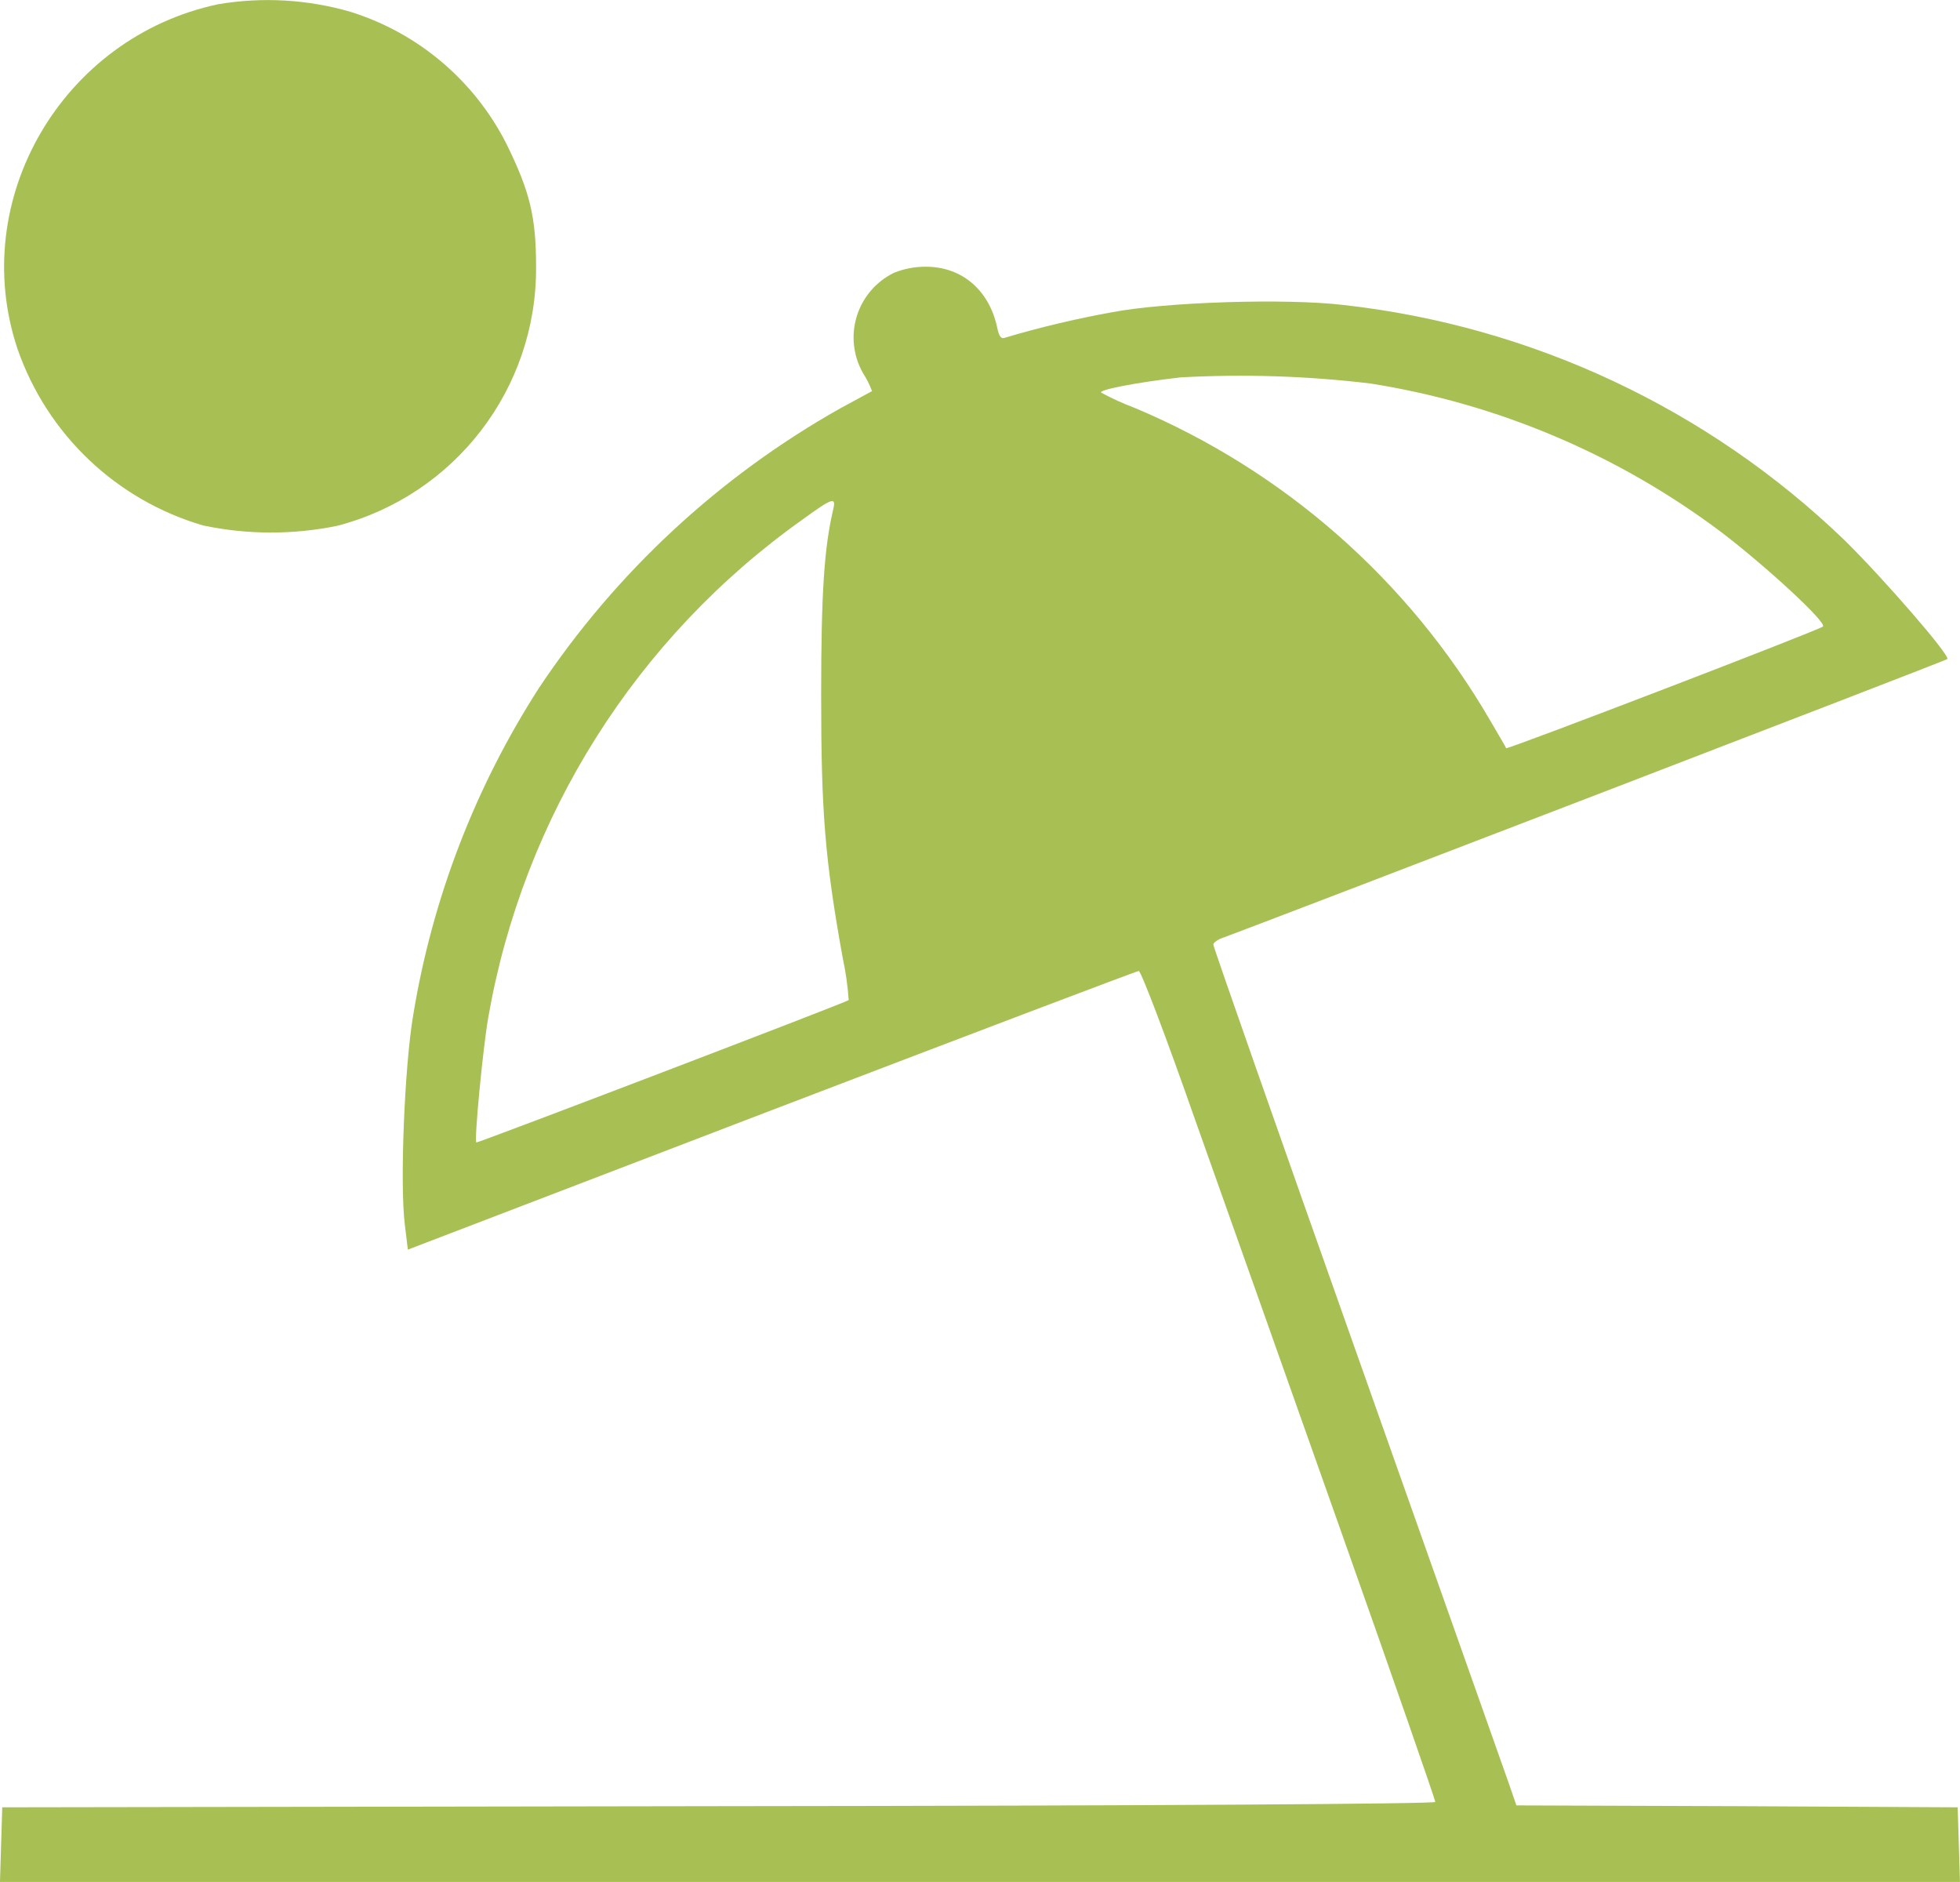
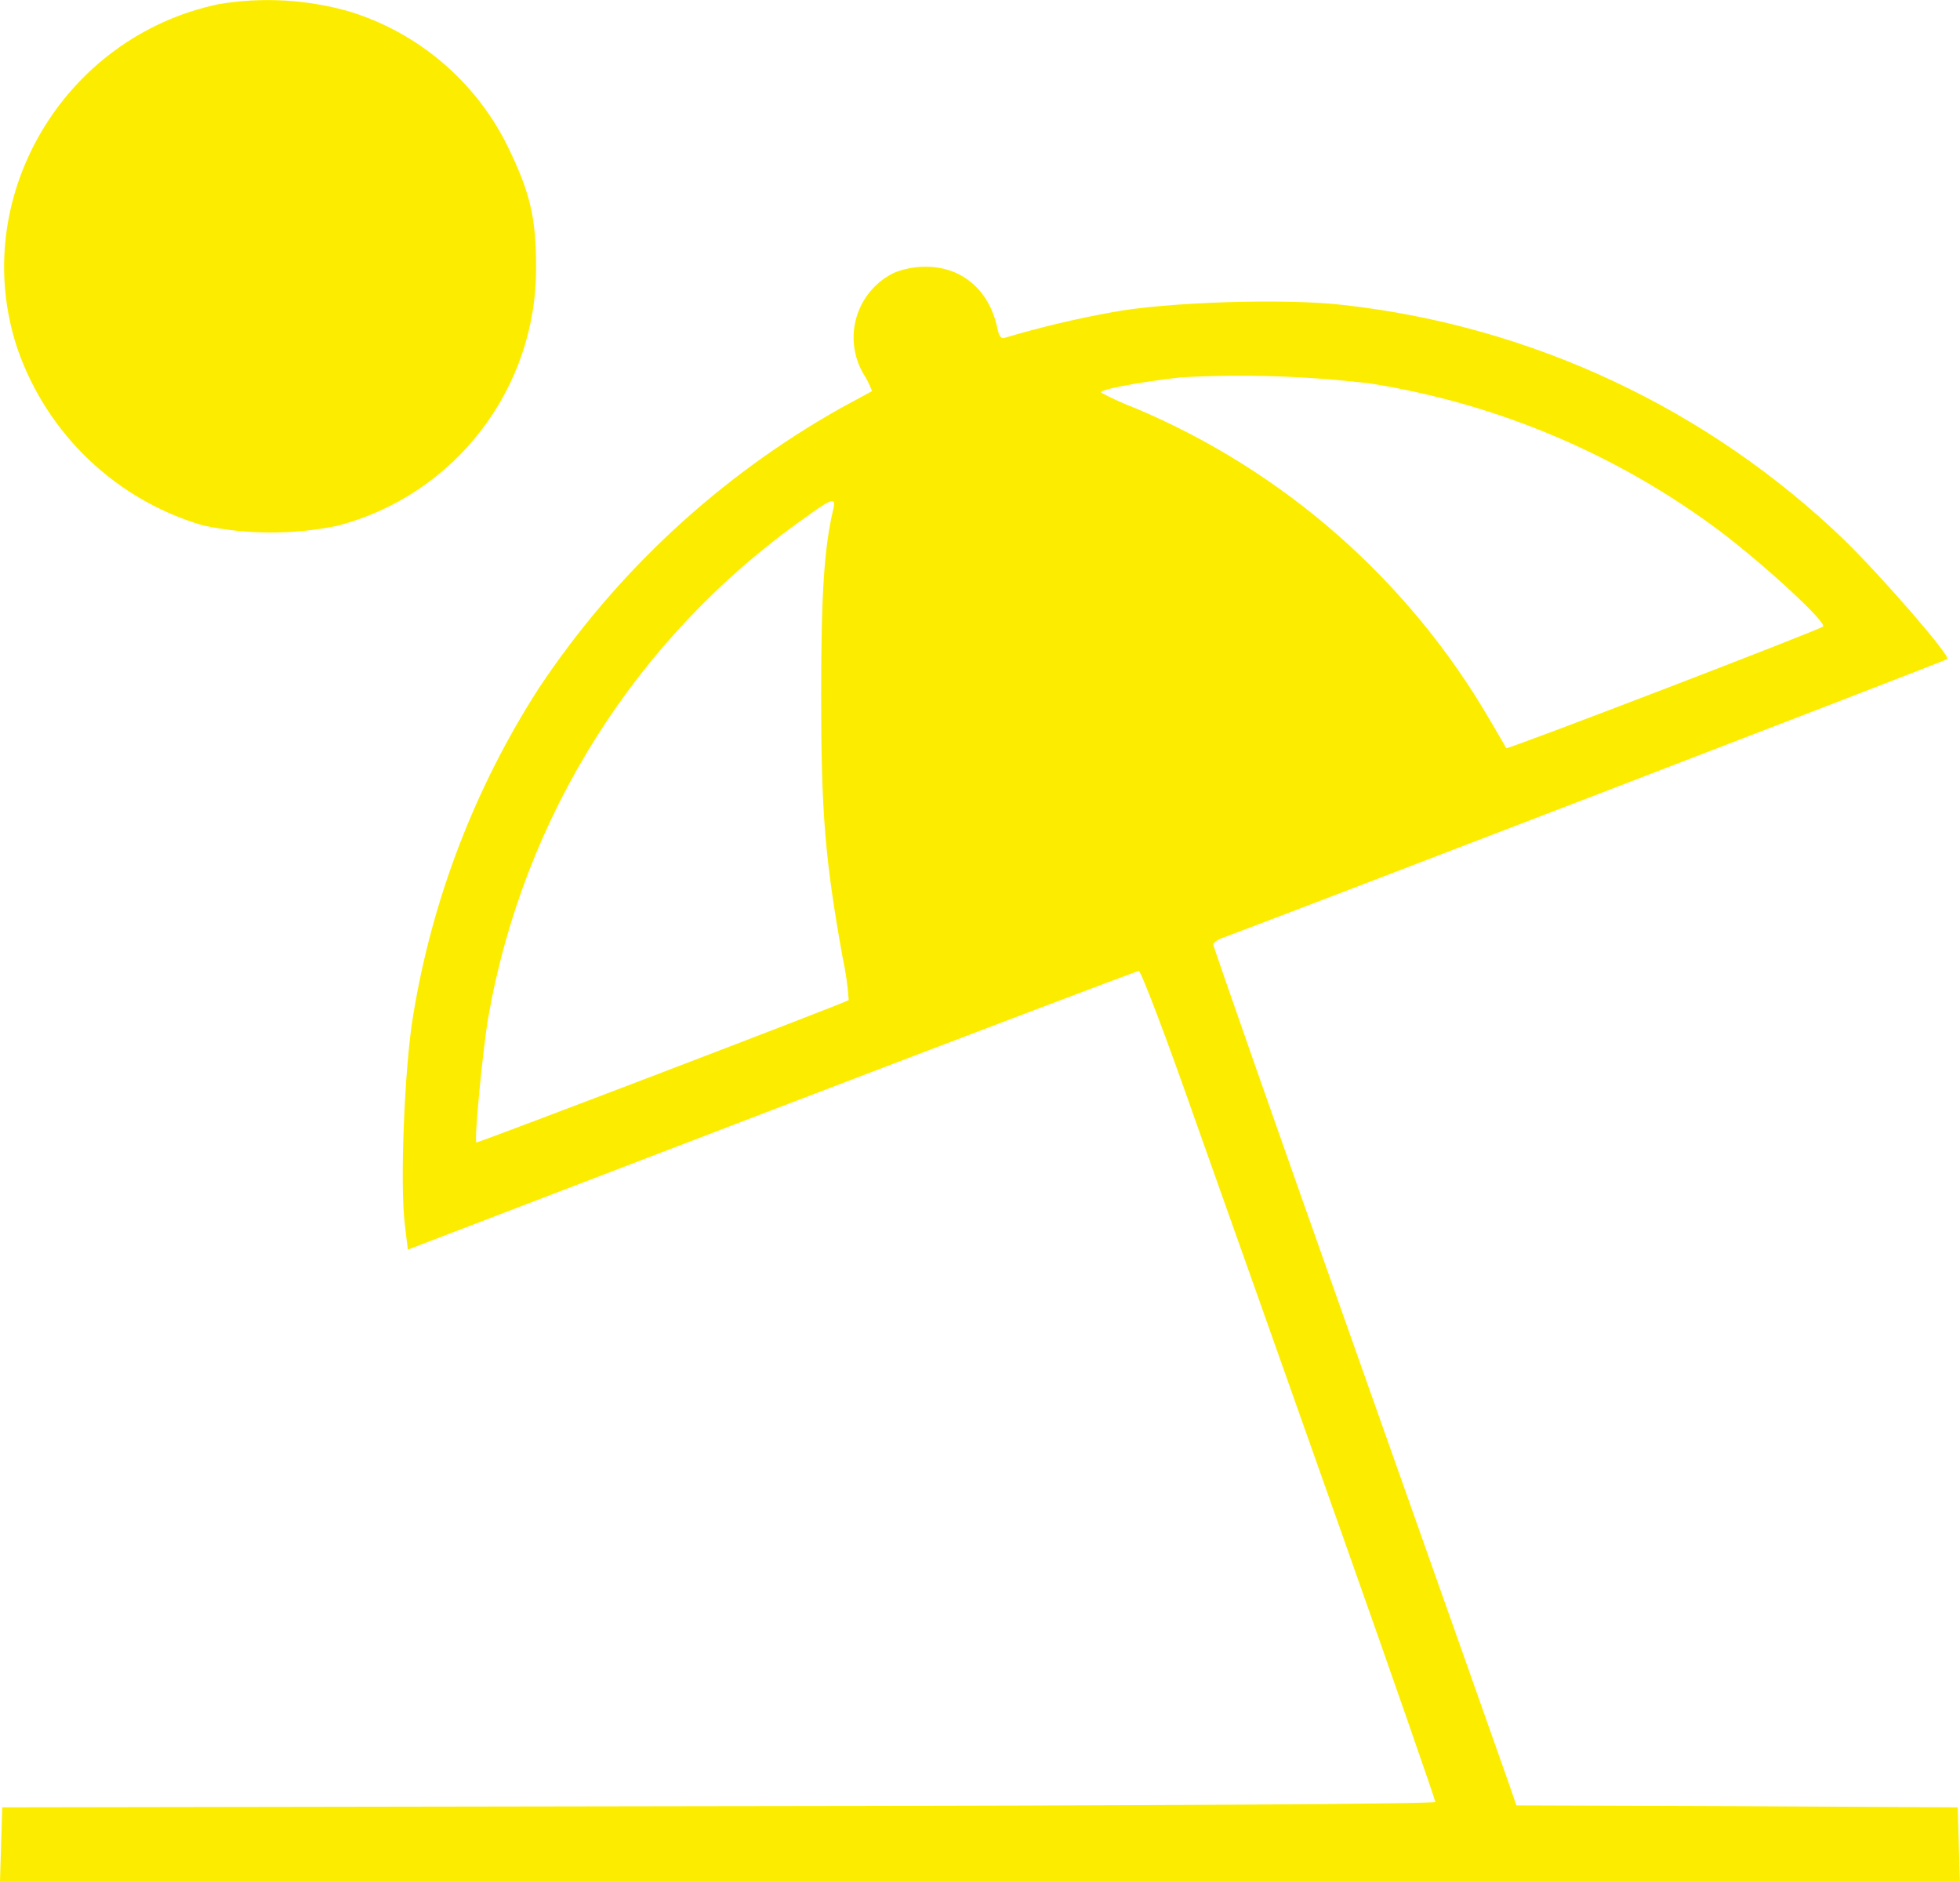
<svg xmlns="http://www.w3.org/2000/svg" width="213" height="204.475" viewBox="0 0 213 204.475">
  <defs>
-     <style>.a{fill:#a8bf54;}</style>
+     <style>.a{fill:#fced00;}</style>
  </defs>
  <g transform="translate(-10.02 -29.621)">
    <g transform="translate(10.02 29.621)">
      <path class="a" d="M35.365,30.075C18.4,33.65,8.086,51.325,13.533,67.543A30.352,30.352,0,0,0,33.7,86.713a35.774,35.774,0,0,0,14.556.041A28.869,28.869,0,0,0,69.882,58.6c0-5.405-.665-8.151-3.2-13.308A28.529,28.529,0,0,0,49.715,30.905,32.335,32.335,0,0,0,35.365,30.075Z" transform="translate(-11.625 -29.621)" />
      <path class="a" d="M107.159,163.617a7.822,7.822,0,0,0-3.328,10.937,9.885,9.885,0,0,1,.956,1.913c-.083.041-1.621.874-3.451,1.871a95.819,95.819,0,0,0-32.728,30.357,93.687,93.687,0,0,0-13.682,35.556c-.956,5.655-1.456,18.381-.915,22.747l.333,2.745,39.507-15.138c21.75-8.316,39.716-15.136,39.922-15.136.25,0,3,7.235,6.114,16.136,3.16,8.857,10.313,29.068,15.927,44.913S166,329.544,166,329.753s-30.15.415-77.847.459l-77.888.124-.124,4.034-.124,4.075h213l-.124-4.075-.126-4.034-24-.124-23.954-.083-.832-2.412c-.459-1.289-7.859-22.248-16.468-46.534s-15.636-44.33-15.636-44.58c0-.209.5-.583,1.165-.791,4.117-1.5,78.471-30.065,78.6-30.233.374-.333-6.988-8.816-11.187-12.932a93.425,93.425,0,0,0-54.4-25.536c-6.238-.748-19.337-.333-25.2.789a108.666,108.666,0,0,0-11.561,2.745c-.459.209-.706-.083-.915-1.124-.874-4.034-3.825-6.57-7.735-6.57A9.034,9.034,0,0,0,107.159,163.617Zm51.774,12.019a85.712,85.712,0,0,1,38.175,16.177c4.906,3.743,11.478,9.813,11.019,10.231-.374.374-34.308,13.391-34.432,13.223,0-.083-.832-1.456-1.745-3.036A80.924,80.924,0,0,0,133.358,178.3a30.355,30.355,0,0,1-3.658-1.663c-.374-.291,3.575-1.08,8.607-1.663A118.925,118.925,0,0,1,158.933,175.637Zm-58.345,13.6c-1,4.2-1.33,9.107-1.33,20.294,0,12.726.415,17.8,2.328,28.444a32.451,32.451,0,0,1,.665,4.658c-.25.25-40.337,15.553-40.463,15.471-.25-.25.706-10.189,1.289-13.556A84.064,84.064,0,0,1,97.261,190.4C100.464,188.069,100.88,187.945,100.588,189.234Z" transform="translate(-10.02 -133.971)" />
    </g>
  </g>
</svg>
